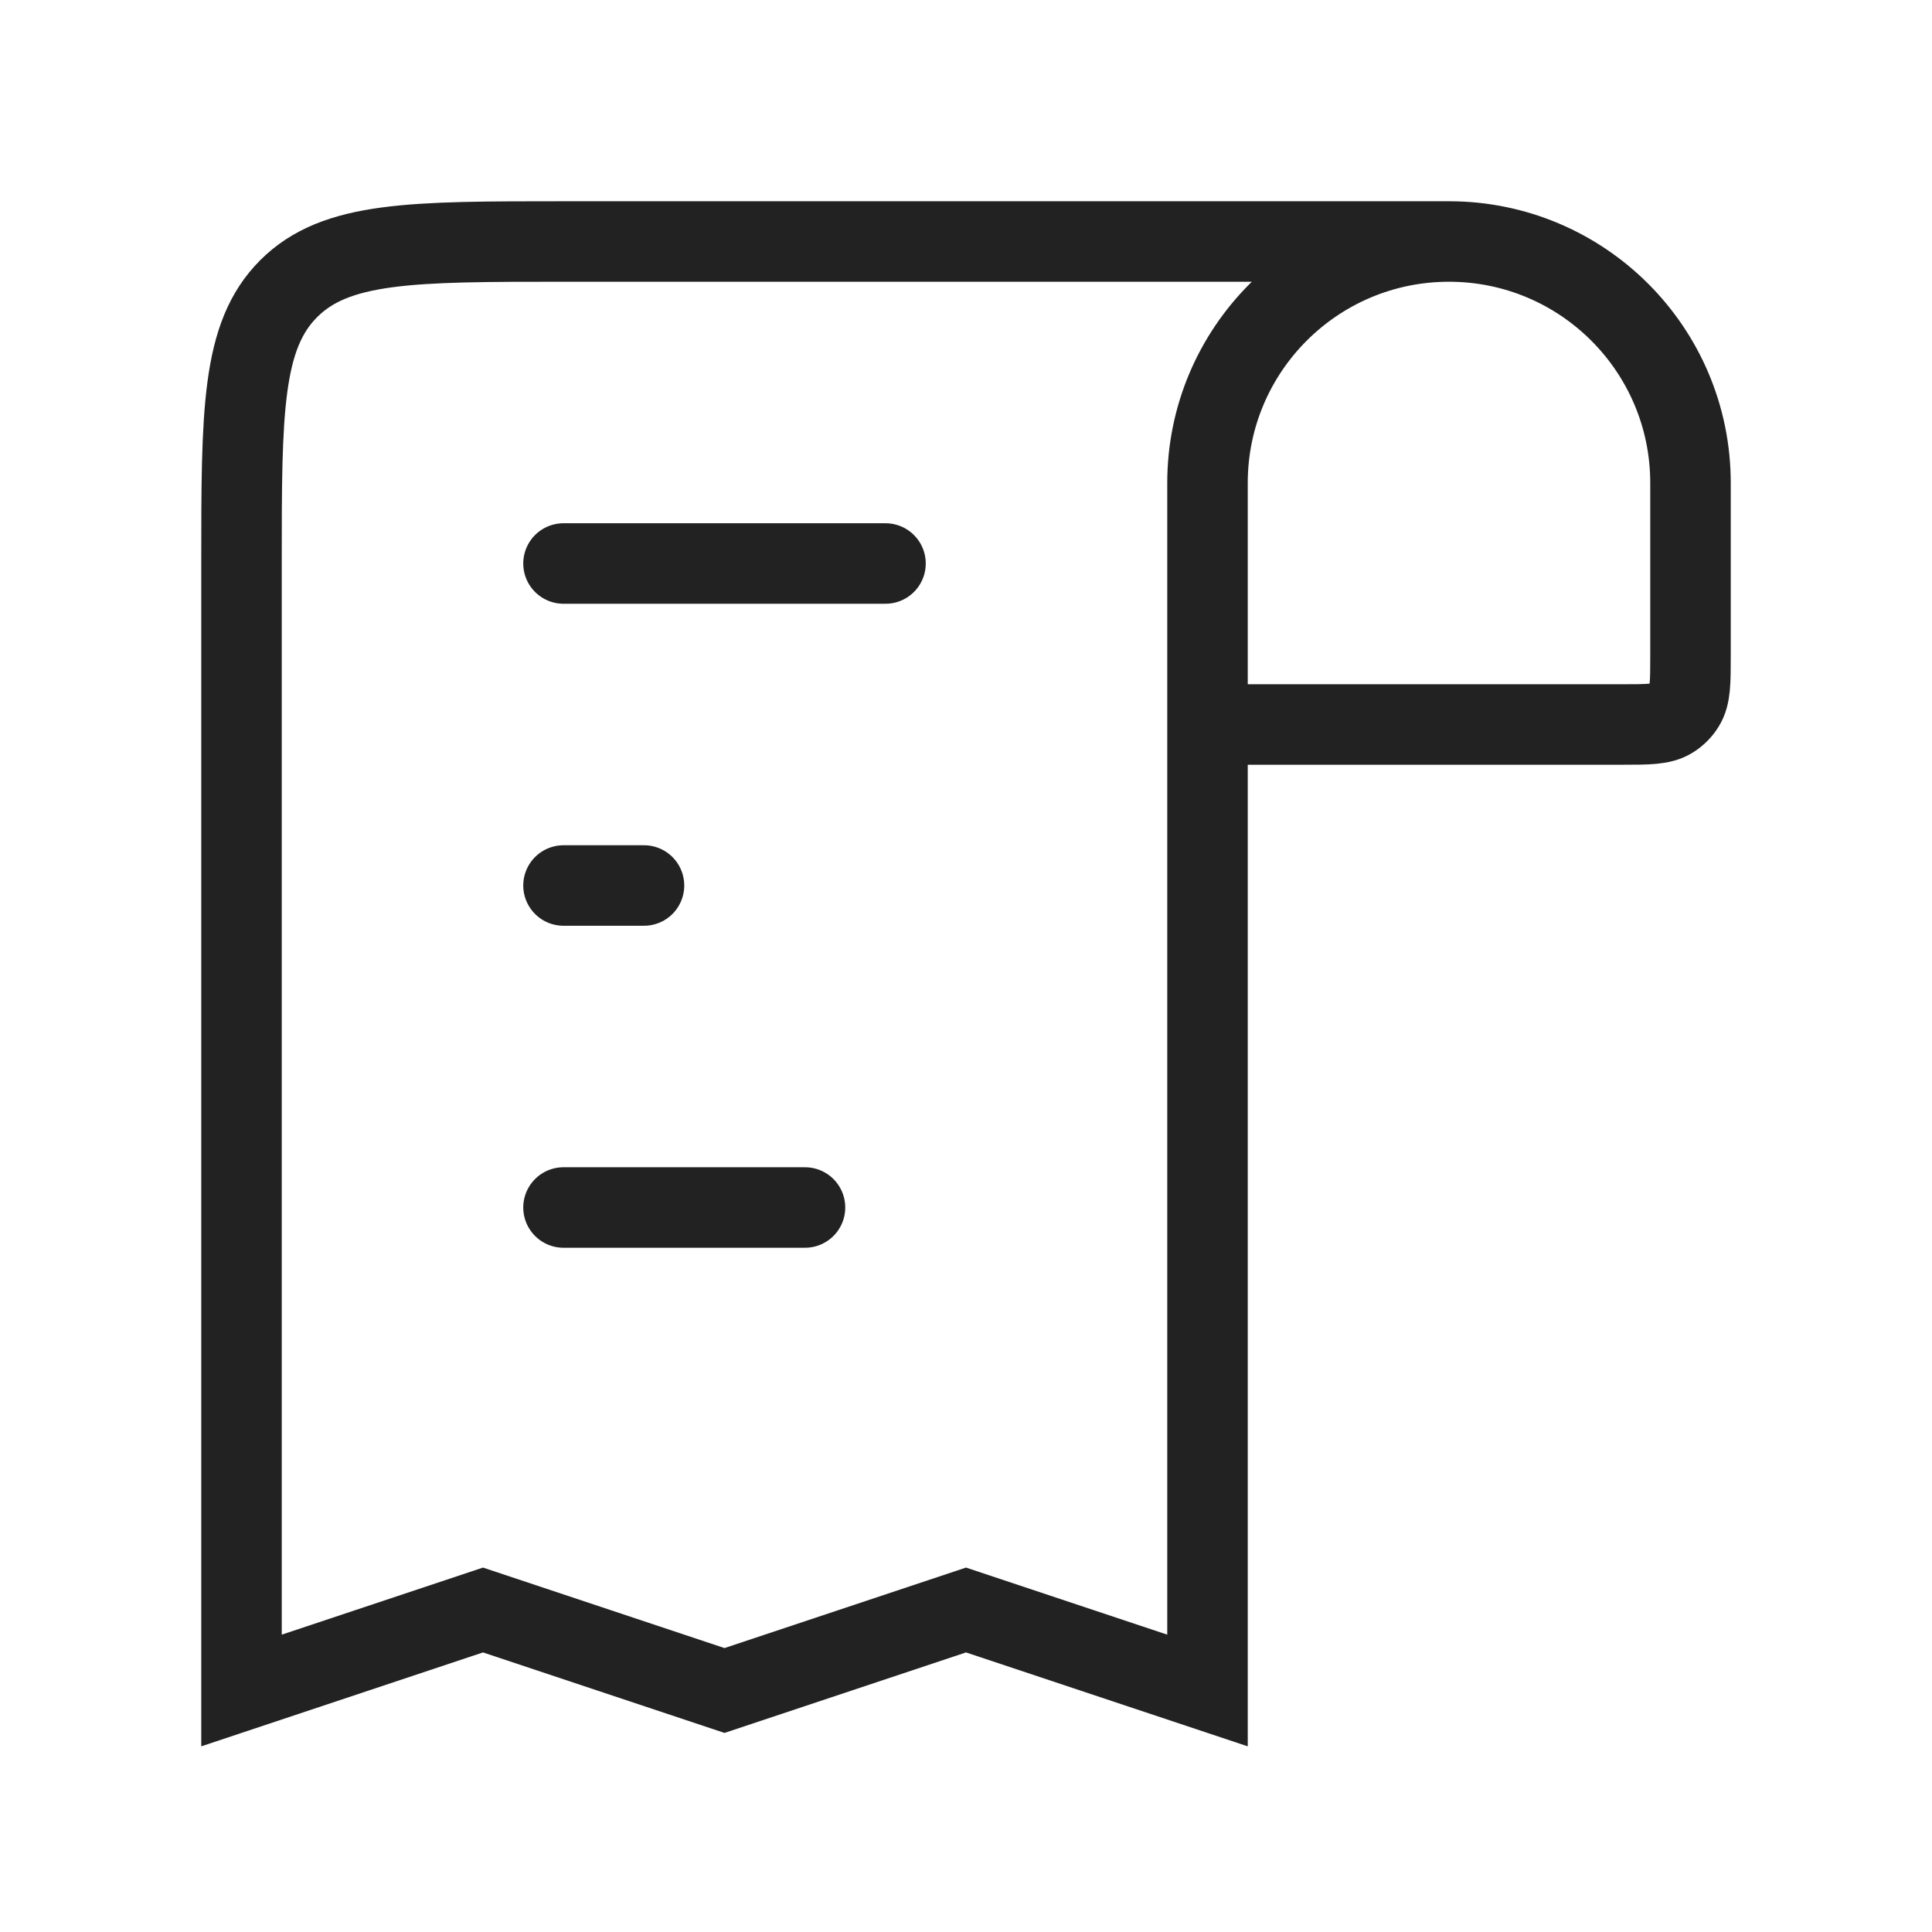
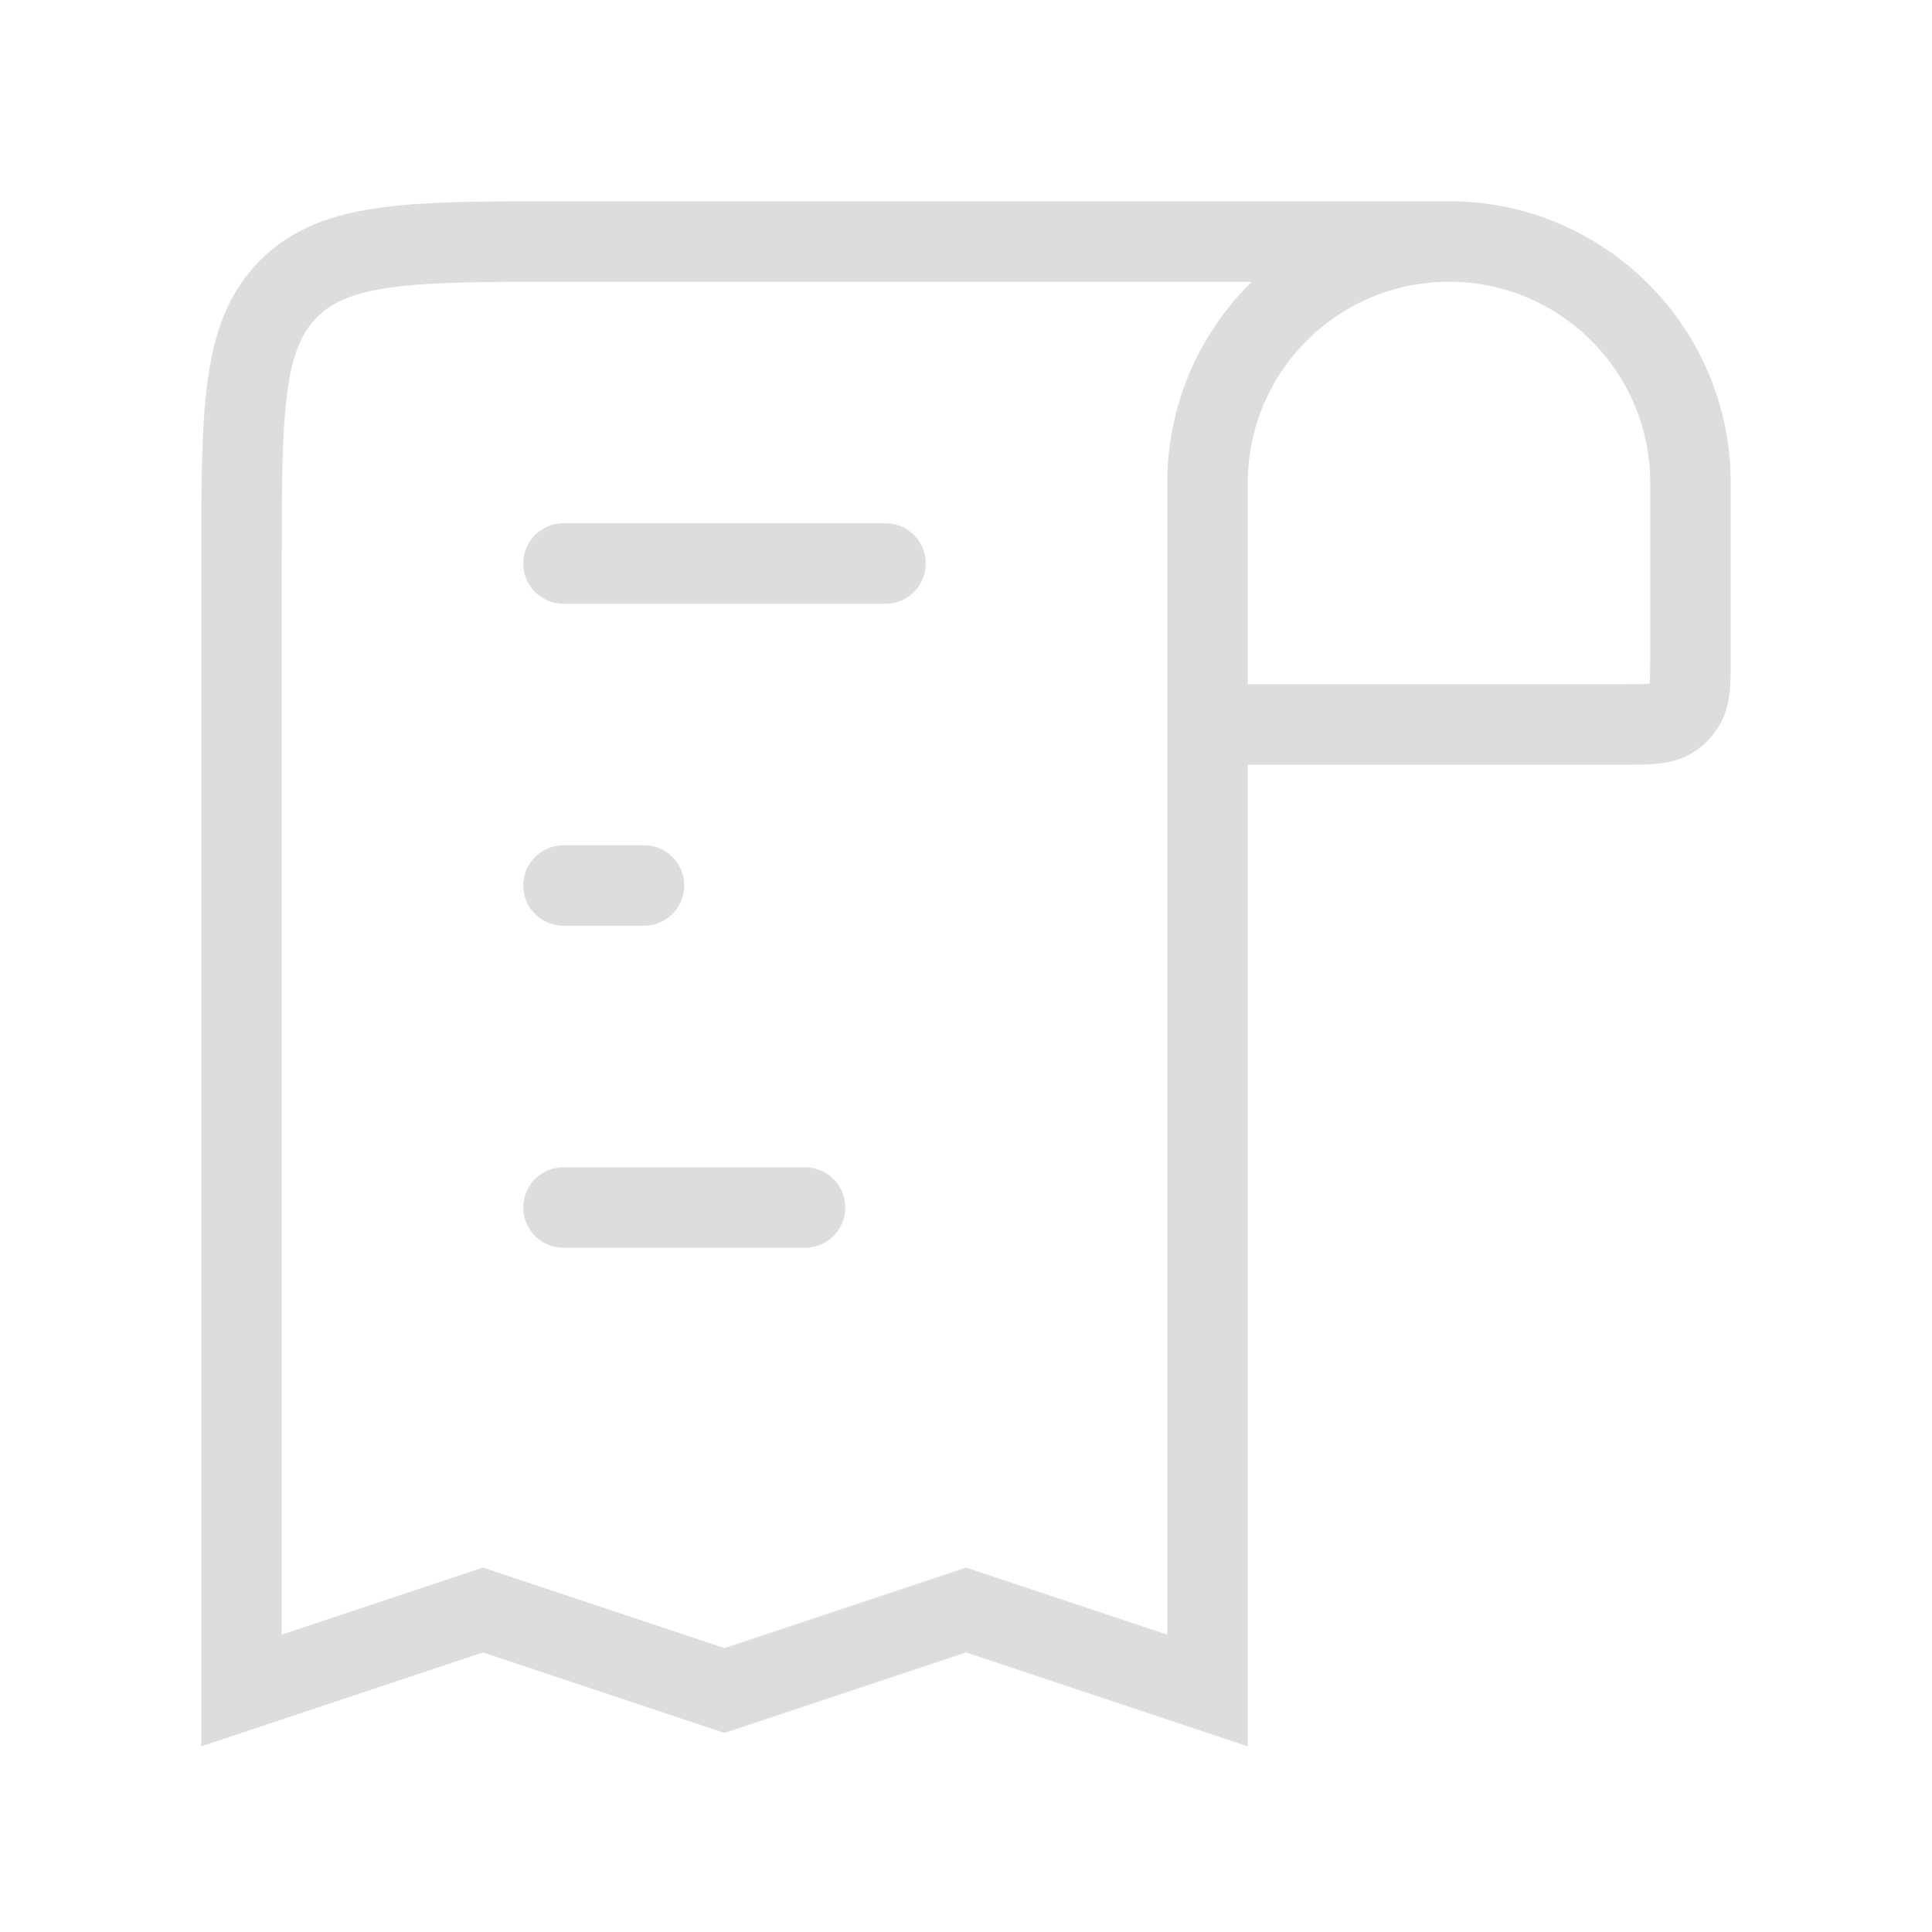
<svg xmlns="http://www.w3.org/2000/svg" width="800px" height="800px" viewBox="0 0 24 24" fill="none">
-   <path d="M18 3V3C19.657 3 21 4.343 21 6L21 8.143C21 8.477 21 8.644 20.923 8.766C20.883 8.83 20.83 8.883 20.766 8.923C20.644 9 20.477 9 20.143 9L15 9M18 3V3C16.343 3 15 4.343 15 6L15 9M18 3L7 3C5.114 3 4.172 3 3.586 3.586C3 4.172 3 5.114 3 7L3 21L6 20L9 21L12 20L15 21L15 9" stroke="#222222" />
-   <path d="M7 7L11 7" stroke="#222222" stroke-linecap="round" />
-   <path d="M8 11H7" stroke="#222222" stroke-linecap="round" />
-   <path d="M7 15L10 15" stroke="#222222" stroke-linecap="round" />
+   <path d="M18 3V3C19.657 3 21 4.343 21 6L21 8.143C21 8.477 21 8.644 20.923 8.766C20.883 8.83 20.83 8.883 20.766 8.923C20.644 9 20.477 9 20.143 9L15 9M18 3V3C16.343 3 15 4.343 15 6L15 9M18 3L7 3C5.114 3 4.172 3 3.586 3.586C3 4.172 3 5.114 3 7L3 21L6 20L9 21L12 20L15 21L15 9" stroke="#DDD" />
+   <path d="M7 7L11 7" stroke="#DDD" stroke-linecap="round" />
+   <path d="M8 11H7" stroke="#DDD" stroke-linecap="round" />
+   <path d="M7 15L10 15" stroke="#DDD" stroke-linecap="round" />
</svg>
